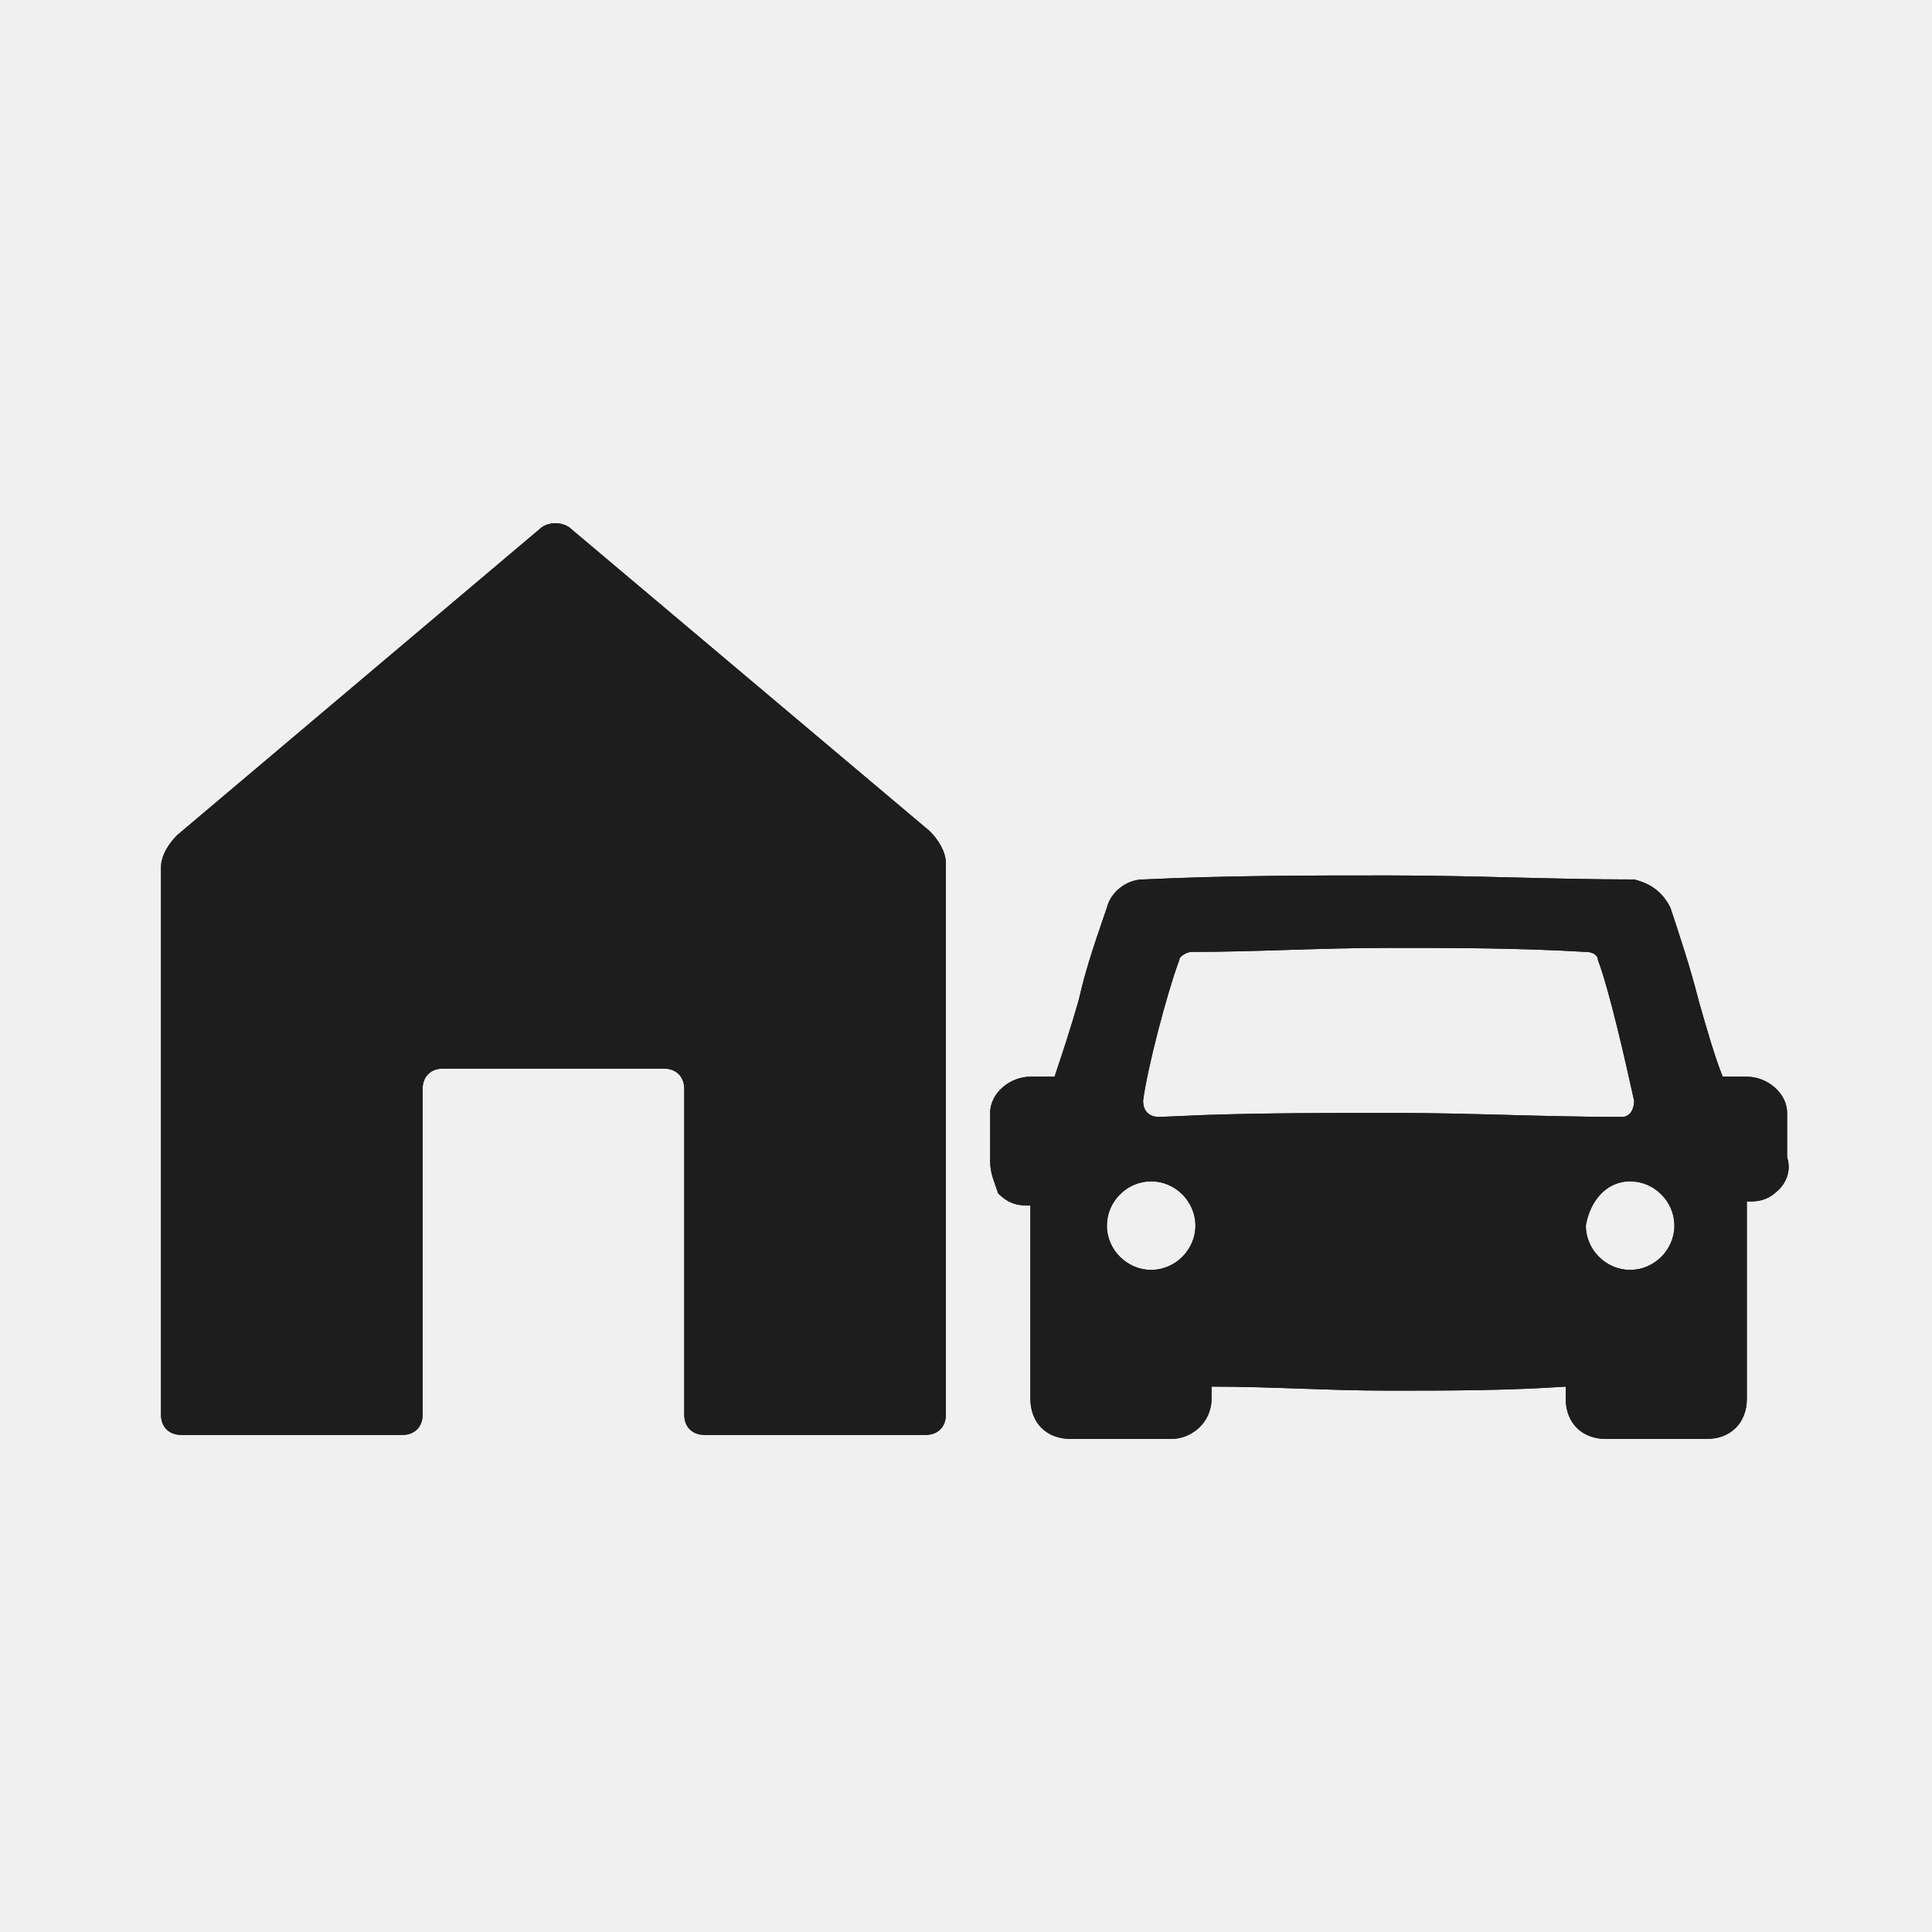
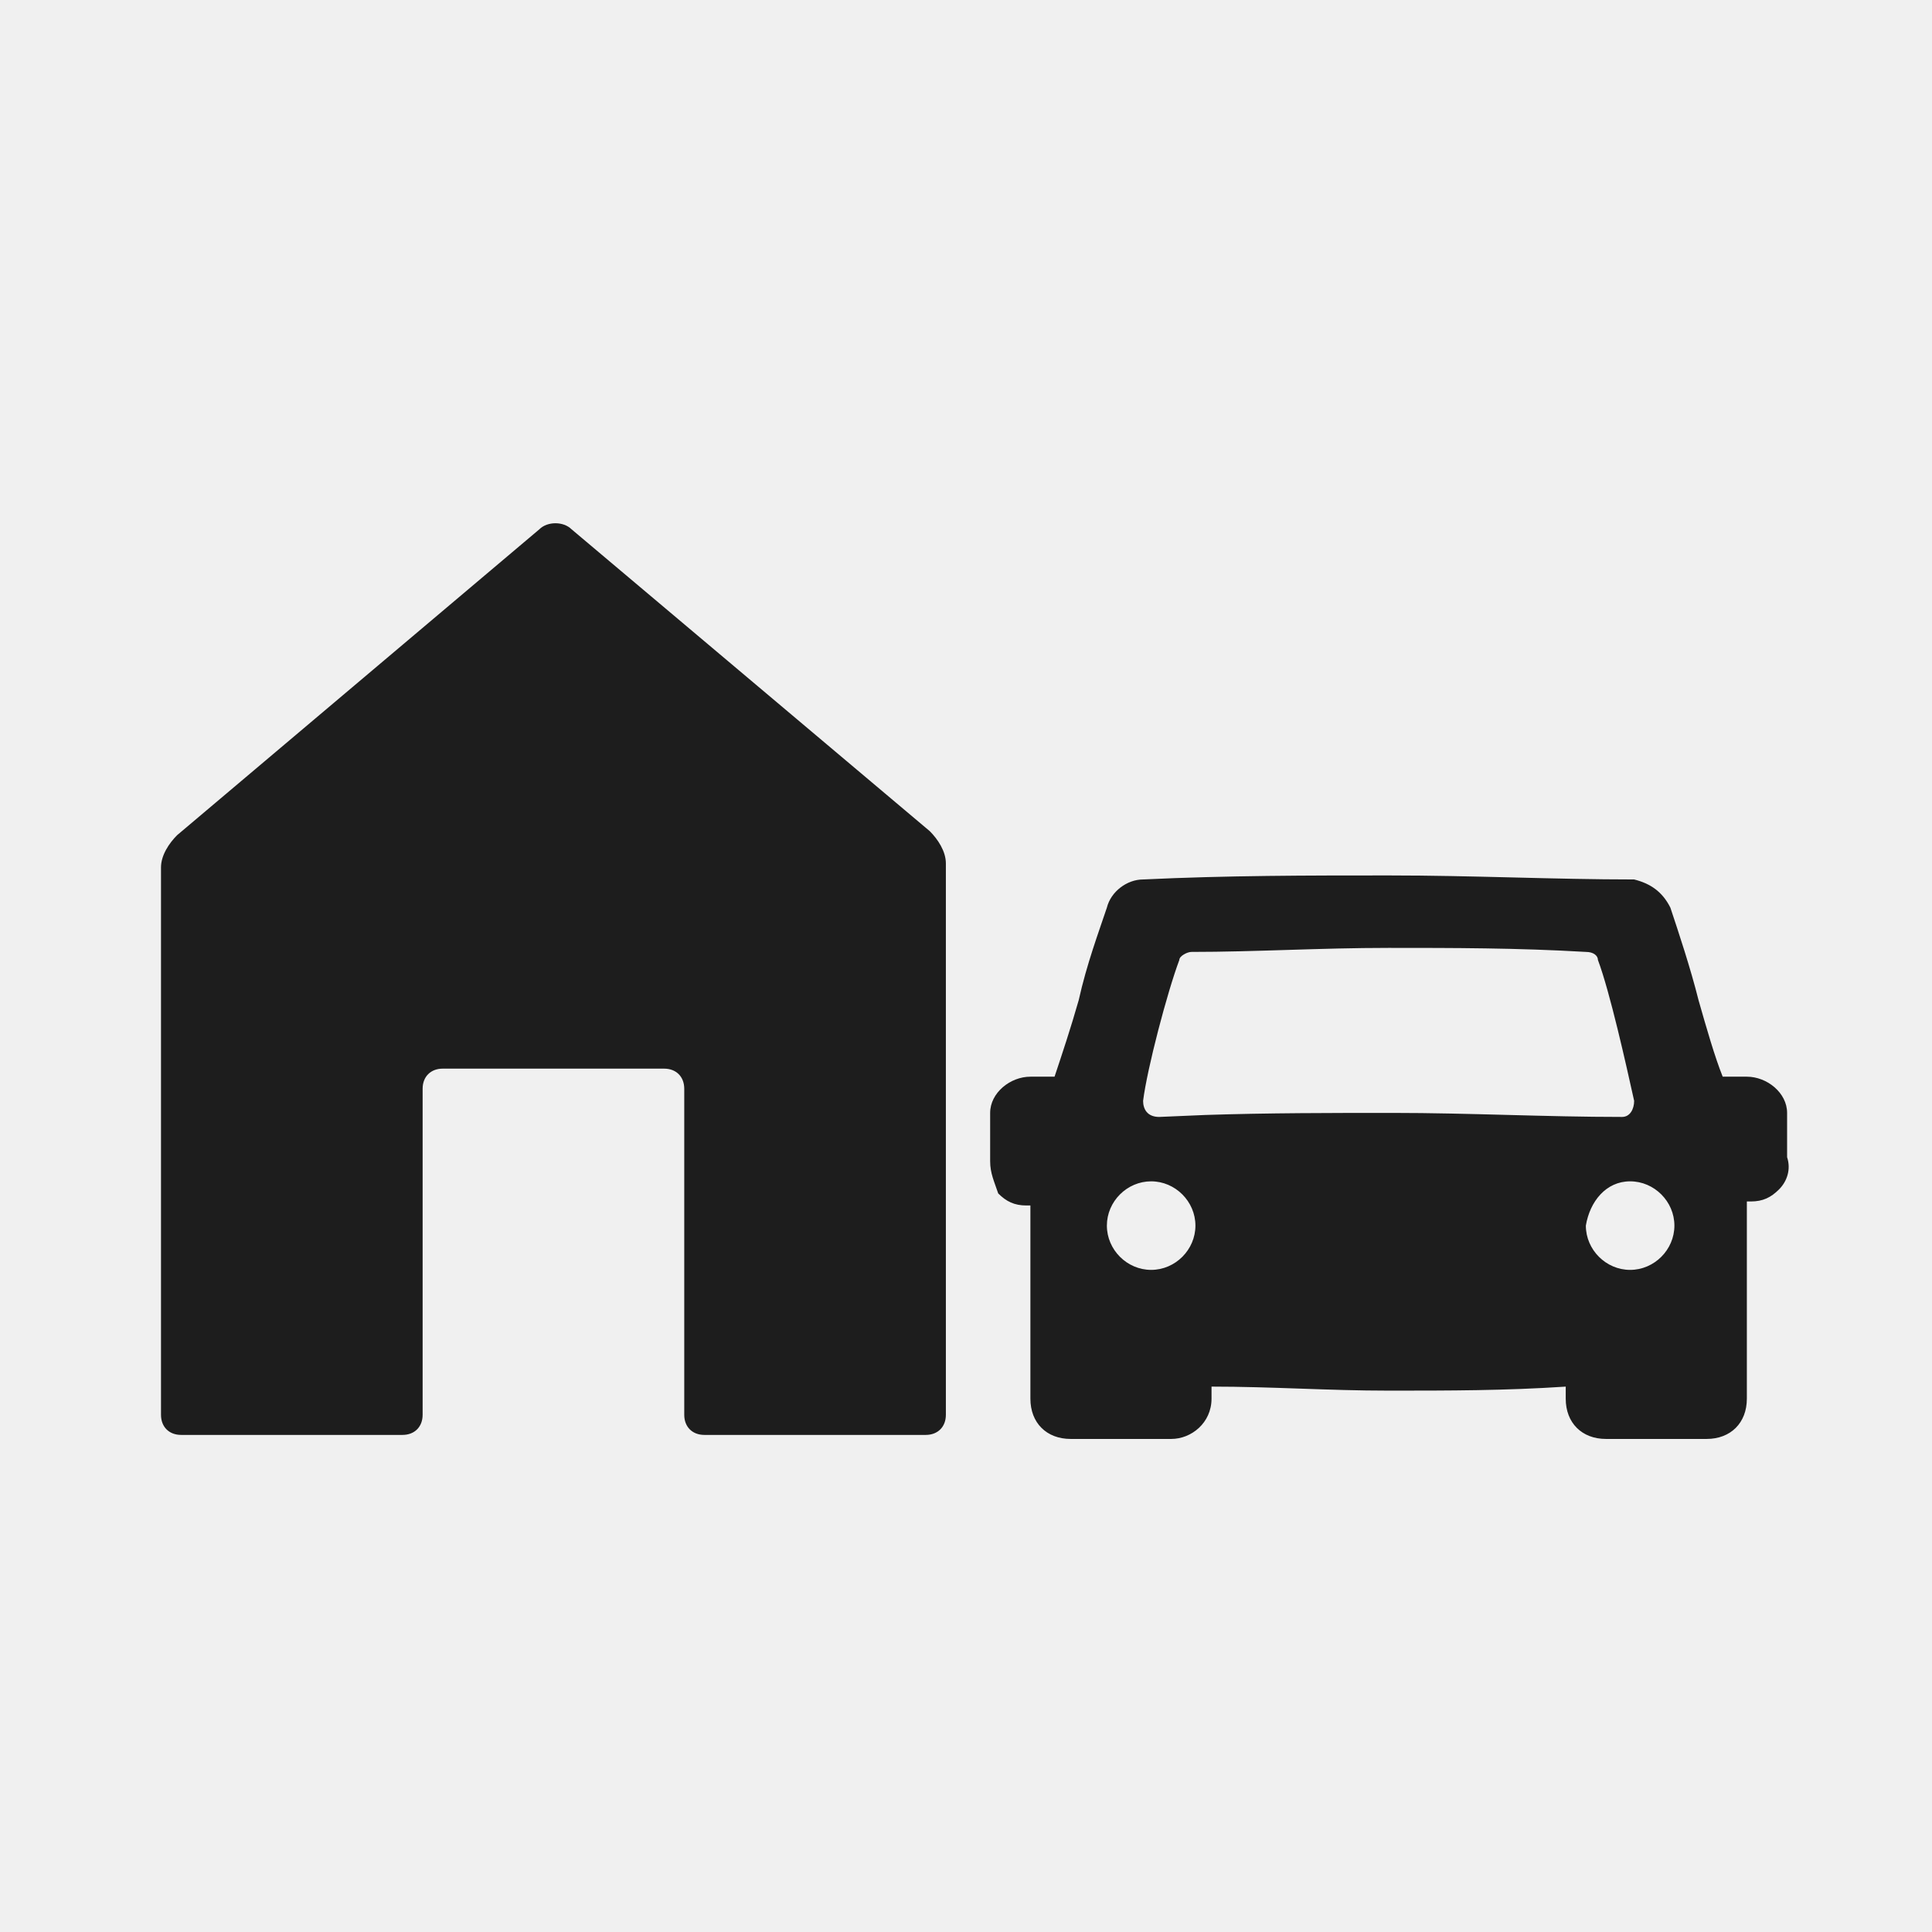
<svg xmlns="http://www.w3.org/2000/svg" xmlns:xlink="http://www.w3.org/1999/xlink" viewBox="0 0 48 48">
  <defs>
-     <path d="M30.5 8.75c2.1 0 4.1.1 6.1.1.4.1.7.3.9.7.2.6.5 1.5.7 2.3.2.7.4 1.4.6 1.9h.6c.5 0 1 .4 1 .9v1.1c.1.3 0 .6-.2.8-.2.2-.4.3-.7.3h-.1v4.9c0 .6-.4 1-1 1h-2.5c-.6 0-1-.4-1-1v-.3c-1.5.1-2.9.1-4.4.1-1.5 0-2.9-.1-4.4-.1v.3c0 .6-.5 1-1 1h-2.5c-.6 0-1-.4-1-1v-4.8h-.1c-.3 0-.5-.1-.7-.3-.1-.3-.2-.5-.2-.8v-1.2c0-.5.5-.9 1-.9h.6c.2-.6.4-1.2.6-1.9.2-.9.5-1.7.7-2.3.1-.4.5-.7.9-.7 2.1-.1 4.1-.1 6.1-.1ZM10.2.15l8.9 7.5c.2.2.4.5.4.8v13.7c0 .3-.2.5-.5.5h-5.5c-.3 0-.5-.2-.5-.5v-8.1c0-.3-.2-.5-.5-.5H7c-.3 0-.5.2-.5.5v8.1c0 .3-.2.5-.5.5H.5c-.3 0-.5-.2-.5-.5V8.55c0-.3.2-.6.4-.8l9-7.6c.2-.2.6-.2.8 0Zm26.3 16.2c-.6 0-1 .5-1.1 1.1 0 .6.5 1.1 1.1 1.1.6 0 1.1-.5 1.1-1.1 0-.6-.5-1.1-1.1-1.1Zm-11.9 0c-.6 0-1.1.5-1.1 1.1 0 .6.5 1.1 1.1 1.1.6 0 1.1-.5 1.1-1.1 0-.6-.5-1.1-1.1-1.1Zm6.7-5.8h-.8c-1.7 0-3.3.1-4.9.1-.1 0-.3.1-.3.2-.3.8-.8 2.7-.9 3.5 0 .2.1.4.4.4l1.15-.049c1.546-.051 3.13-.051 4.65-.051 1.9 0 3.8.1 5.7.1.2 0 .3-.2.3-.4-.2-.9-.6-2.7-.9-3.5 0-.1-.1-.2-.3-.2-1.7-.1-3.3-.1-4.9-.1Z" id="a" />
+     <path d="M34.5 21.75c2.1 0 4.1.1 6.1.1.4.1.7.3.9.7.2.6.5 1.5.7 2.3.2.7.4 1.4.6 1.9h.6c.5 0 1 .4 1 .9v1.1c.1.3 0 .6-.2.8-.2.2-.4.3-.7.3h-.1v4.9c0 .6-.4 1-1 1h-2.5c-.6 0-1-.4-1-1v-.3c-1.5.1-2.9.1-4.4.1-1.5 0-2.9-.1-4.4-.1v.3c0 .6-.5 1-1 1h-2.5c-.6 0-1-.4-1-1v-4.8h-.1c-.3 0-.5-.1-.7-.3-.1-.3-.2-.5-.2-.8v-1.2c0-.5.5-.9 1-.9h.6c.2-.6.4-1.2.6-1.9.2-.9.5-1.7.7-2.3.1-.4.5-.7.9-.7 2.1-.1 4.1-.1 6.1-.1Zm-20.3-8.6 8.9 7.5c.2.2.4.5.4.8v13.7c0 .3-.2.5-.5.5h-5.5c-.3 0-.5-.2-.5-.5v-8.1c0-.3-.2-.5-.5-.5H11c-.3 0-.5.2-.5.5v8.1c0 .3-.2.5-.5.5H4.5c-.3 0-.5-.2-.5-.5v-13.6c0-.3.2-.6.4-.8l9-7.6c.2-.2.6-.2.8 0Zm26.3 16.2c-.6 0-1 .5-1.1 1.1 0 .6.5 1.1 1.1 1.1.6 0 1.1-.5 1.1-1.1 0-.6-.5-1.1-1.1-1.1Zm-11.9 0c-.6 0-1.1.5-1.1 1.1 0 .6.5 1.1 1.1 1.1.6 0 1.1-.5 1.1-1.1 0-.6-.5-1.1-1.1-1.1Zm6.7-5.8h-.8c-1.7 0-3.3.1-4.9.1-.1 0-.3.1-.3.2-.3.8-.8 2.7-.9 3.5 0 .2.1.4.4.4l1.15-.049c1.546-.051 3.13-.051 4.65-.051 1.9 0 3.8.1 5.7.1.2 0 .3-.2.3-.4-.2-.9-.6-2.7-.9-3.5 0-.1-.1-.2-.3-.2-1.7-.1-3.3-.1-4.9-.1Z" id="a" />
  </defs>
-   <g transform="translate(4 13)" fill="none" fill-rule="evenodd">
-     <mask id="b" fill="#fff">
-       <use xlink:href="#a" />
-     </mask>
-     <use fill="#1D1D1D" xlink:href="#a" />
-     <path fill="#1D1D1D" mask="url(#b)" d="M-4-13h48v48H-4z" />
-   </g>
+   <use fill="#1D1D1D" xlink:href="#a" fill-rule="evenodd" />
</svg>
